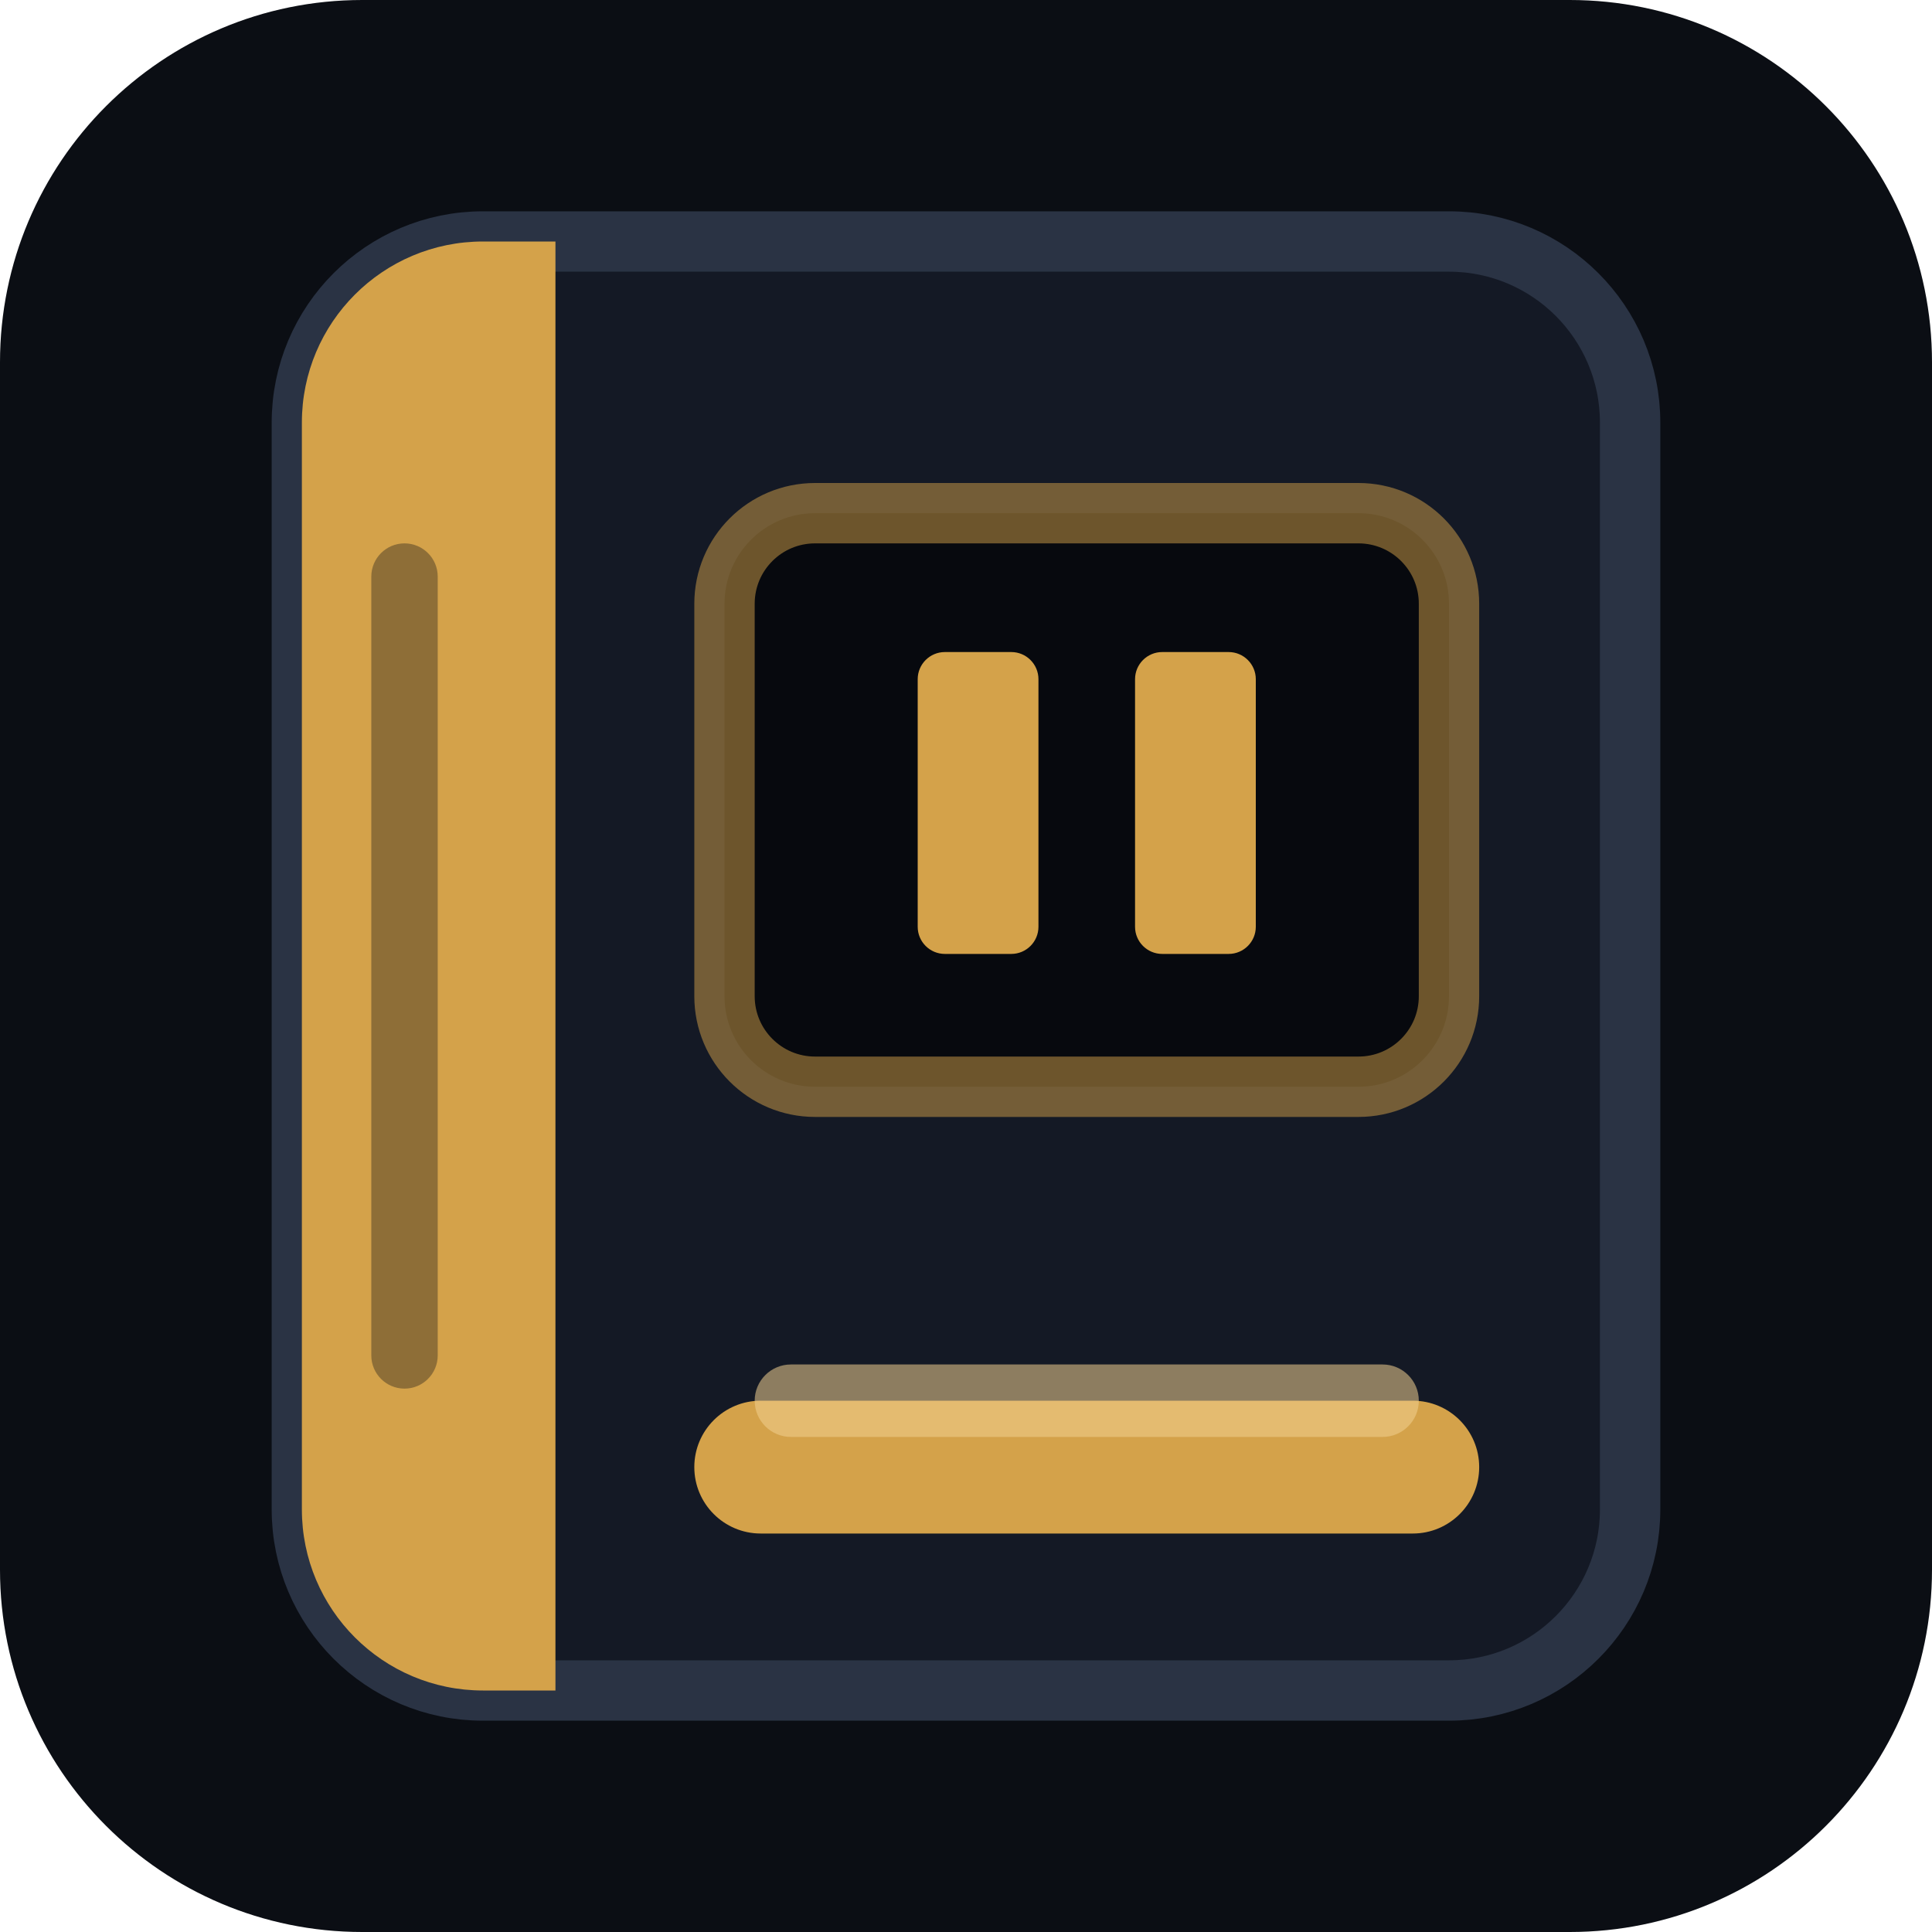
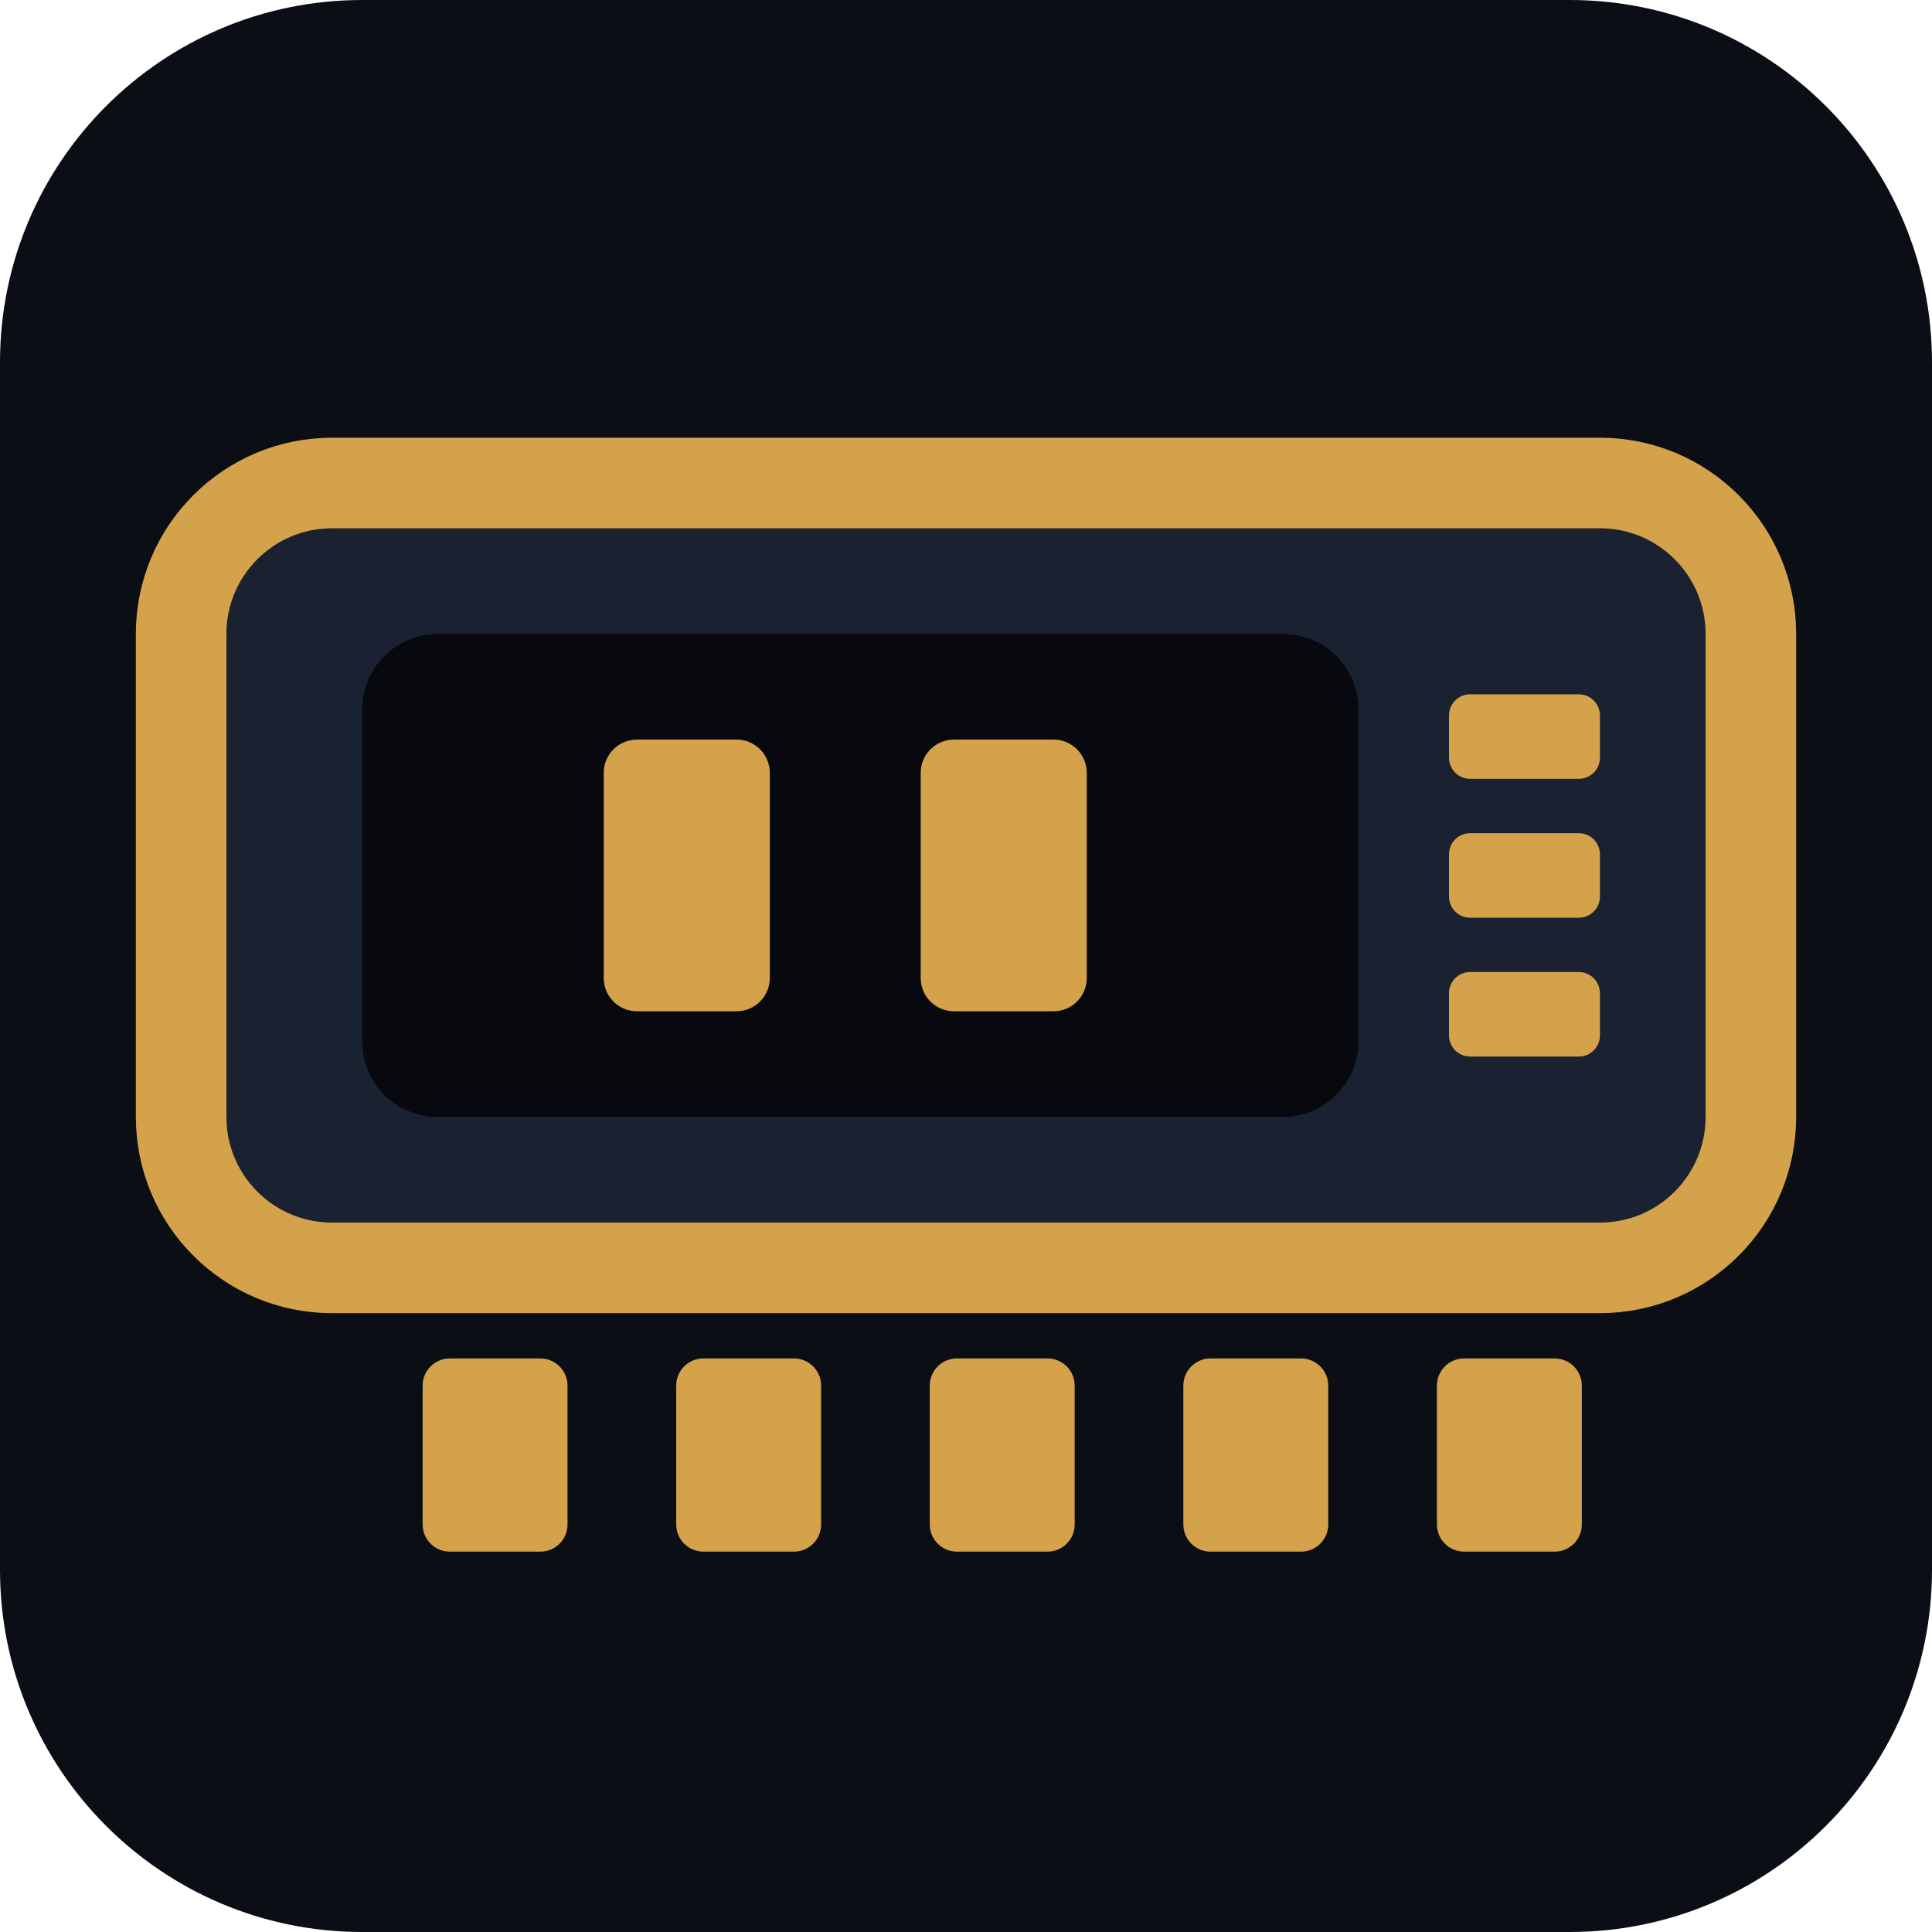
- <svg xmlns="http://www.w3.org/2000/svg" viewBox="0 0 32 32" role="img" aria-label="游戏截图博物馆">
+ <svg xmlns="http://www.w3.org/2000/svg" viewBox="0 0 32 32" role="img" aria-label="GameShot Museum">
  <rect width="32" height="32" rx="6" fill="#0b0e14" />
-   <rect x="5" y="4" width="22" height="24" rx="3" fill="#141925" stroke="#2a3344" stroke-width="1" />
-   <path fill="#d4a24a" d="M5 7c0-1.657 1.343-3 3-3h1.2v24H8c-1.657 0-3-1.343-3-3V7Z" />
-   <rect x="6.15" y="9" width="1.1" height="14" rx="0.55" fill="#0b0e14" opacity="0.35" />
-   <rect x="12" y="8.5" width="12" height="9.5" rx="1.5" fill="#07090e" stroke="#d4a24a" stroke-opacity="0.5" stroke-width="1" />
-   <rect x="15.2" y="10.8" width="2" height="5" rx="0.45" fill="#d4a24a" />
-   <rect x="18.8" y="10.8" width="2" height="5" rx="0.45" fill="#d4a24a" />
-   <rect x="11.5" y="23.2" width="13" height="2.2" rx="1.1" fill="#d4a24a" />
-   <rect x="12.5" y="22.6" width="11" height="1.2" rx="0.6" fill="#f0d090" opacity="0.55" />
+   <rect x="3" y="8" width="26" height="13" rx="2.5" fill="#1a2130" />
+   <rect x="3" y="8" width="26" height="13" rx="2.5" fill="none" stroke="#d4a24a" stroke-width="1.5" />
+   <rect x="6" y="10.5" width="16.5" height="8" rx="1.25" fill="#07090e" />
+   <rect x="10" y="12.25" width="2.75" height="4.5" rx="0.55" fill="#d4a24a" />
+   <rect x="15.25" y="12.25" width="2.75" height="4.5" rx="0.55" fill="#d4a24a" />
+   <rect x="24" y="11.5" width="2.5" height="1.4" rx="0.35" fill="#d4a24a" />
+   <rect x="24" y="13.8" width="2.5" height="1.4" rx="0.35" fill="#d4a24a" />
+   <rect x="24" y="16.1" width="2.5" height="1.4" rx="0.35" fill="#d4a24a" />
+   <rect x="7" y="22.5" width="2.4" height="3.2" rx="0.45" fill="#d4a24a" />
+   <rect x="11.2" y="22.5" width="2.4" height="3.2" rx="0.45" fill="#d4a24a" />
+   <rect x="15.4" y="22.5" width="2.4" height="3.2" rx="0.45" fill="#d4a24a" />
+   <rect x="19.6" y="22.5" width="2.4" height="3.2" rx="0.45" fill="#d4a24a" />
+   <rect x="23.8" y="22.5" width="2.4" height="3.2" rx="0.45" fill="#d4a24a" />
</svg>
